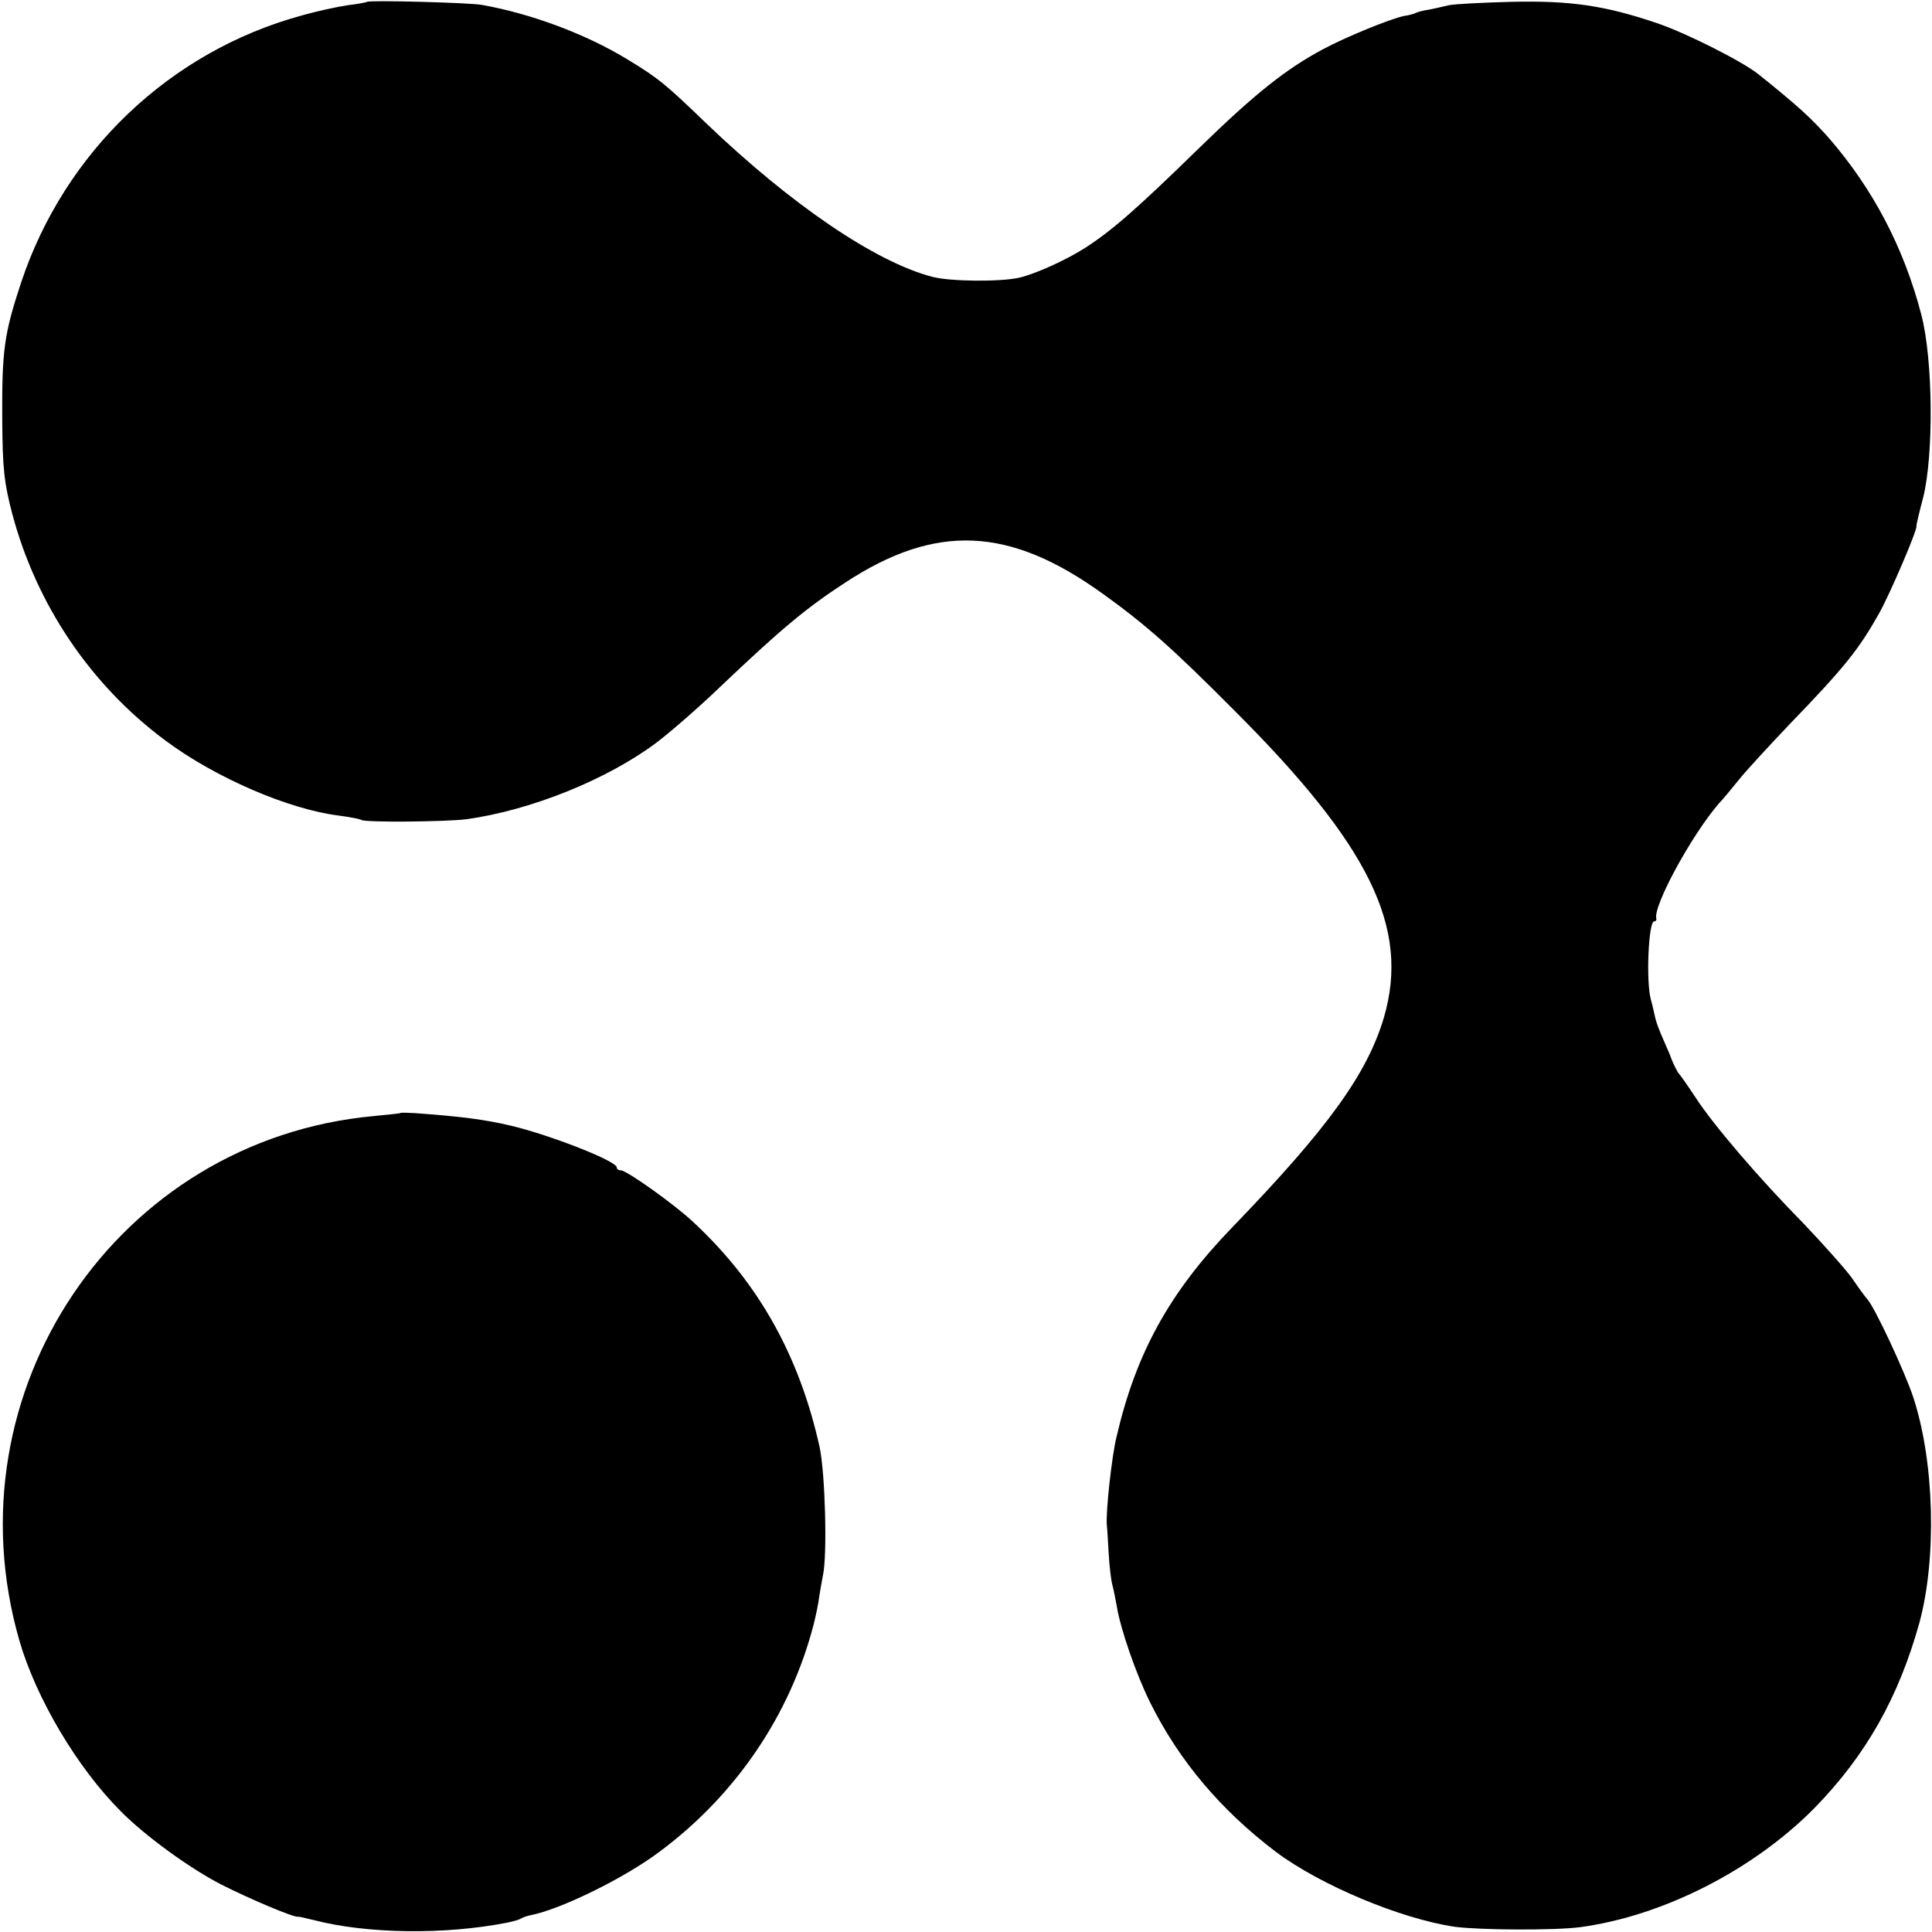
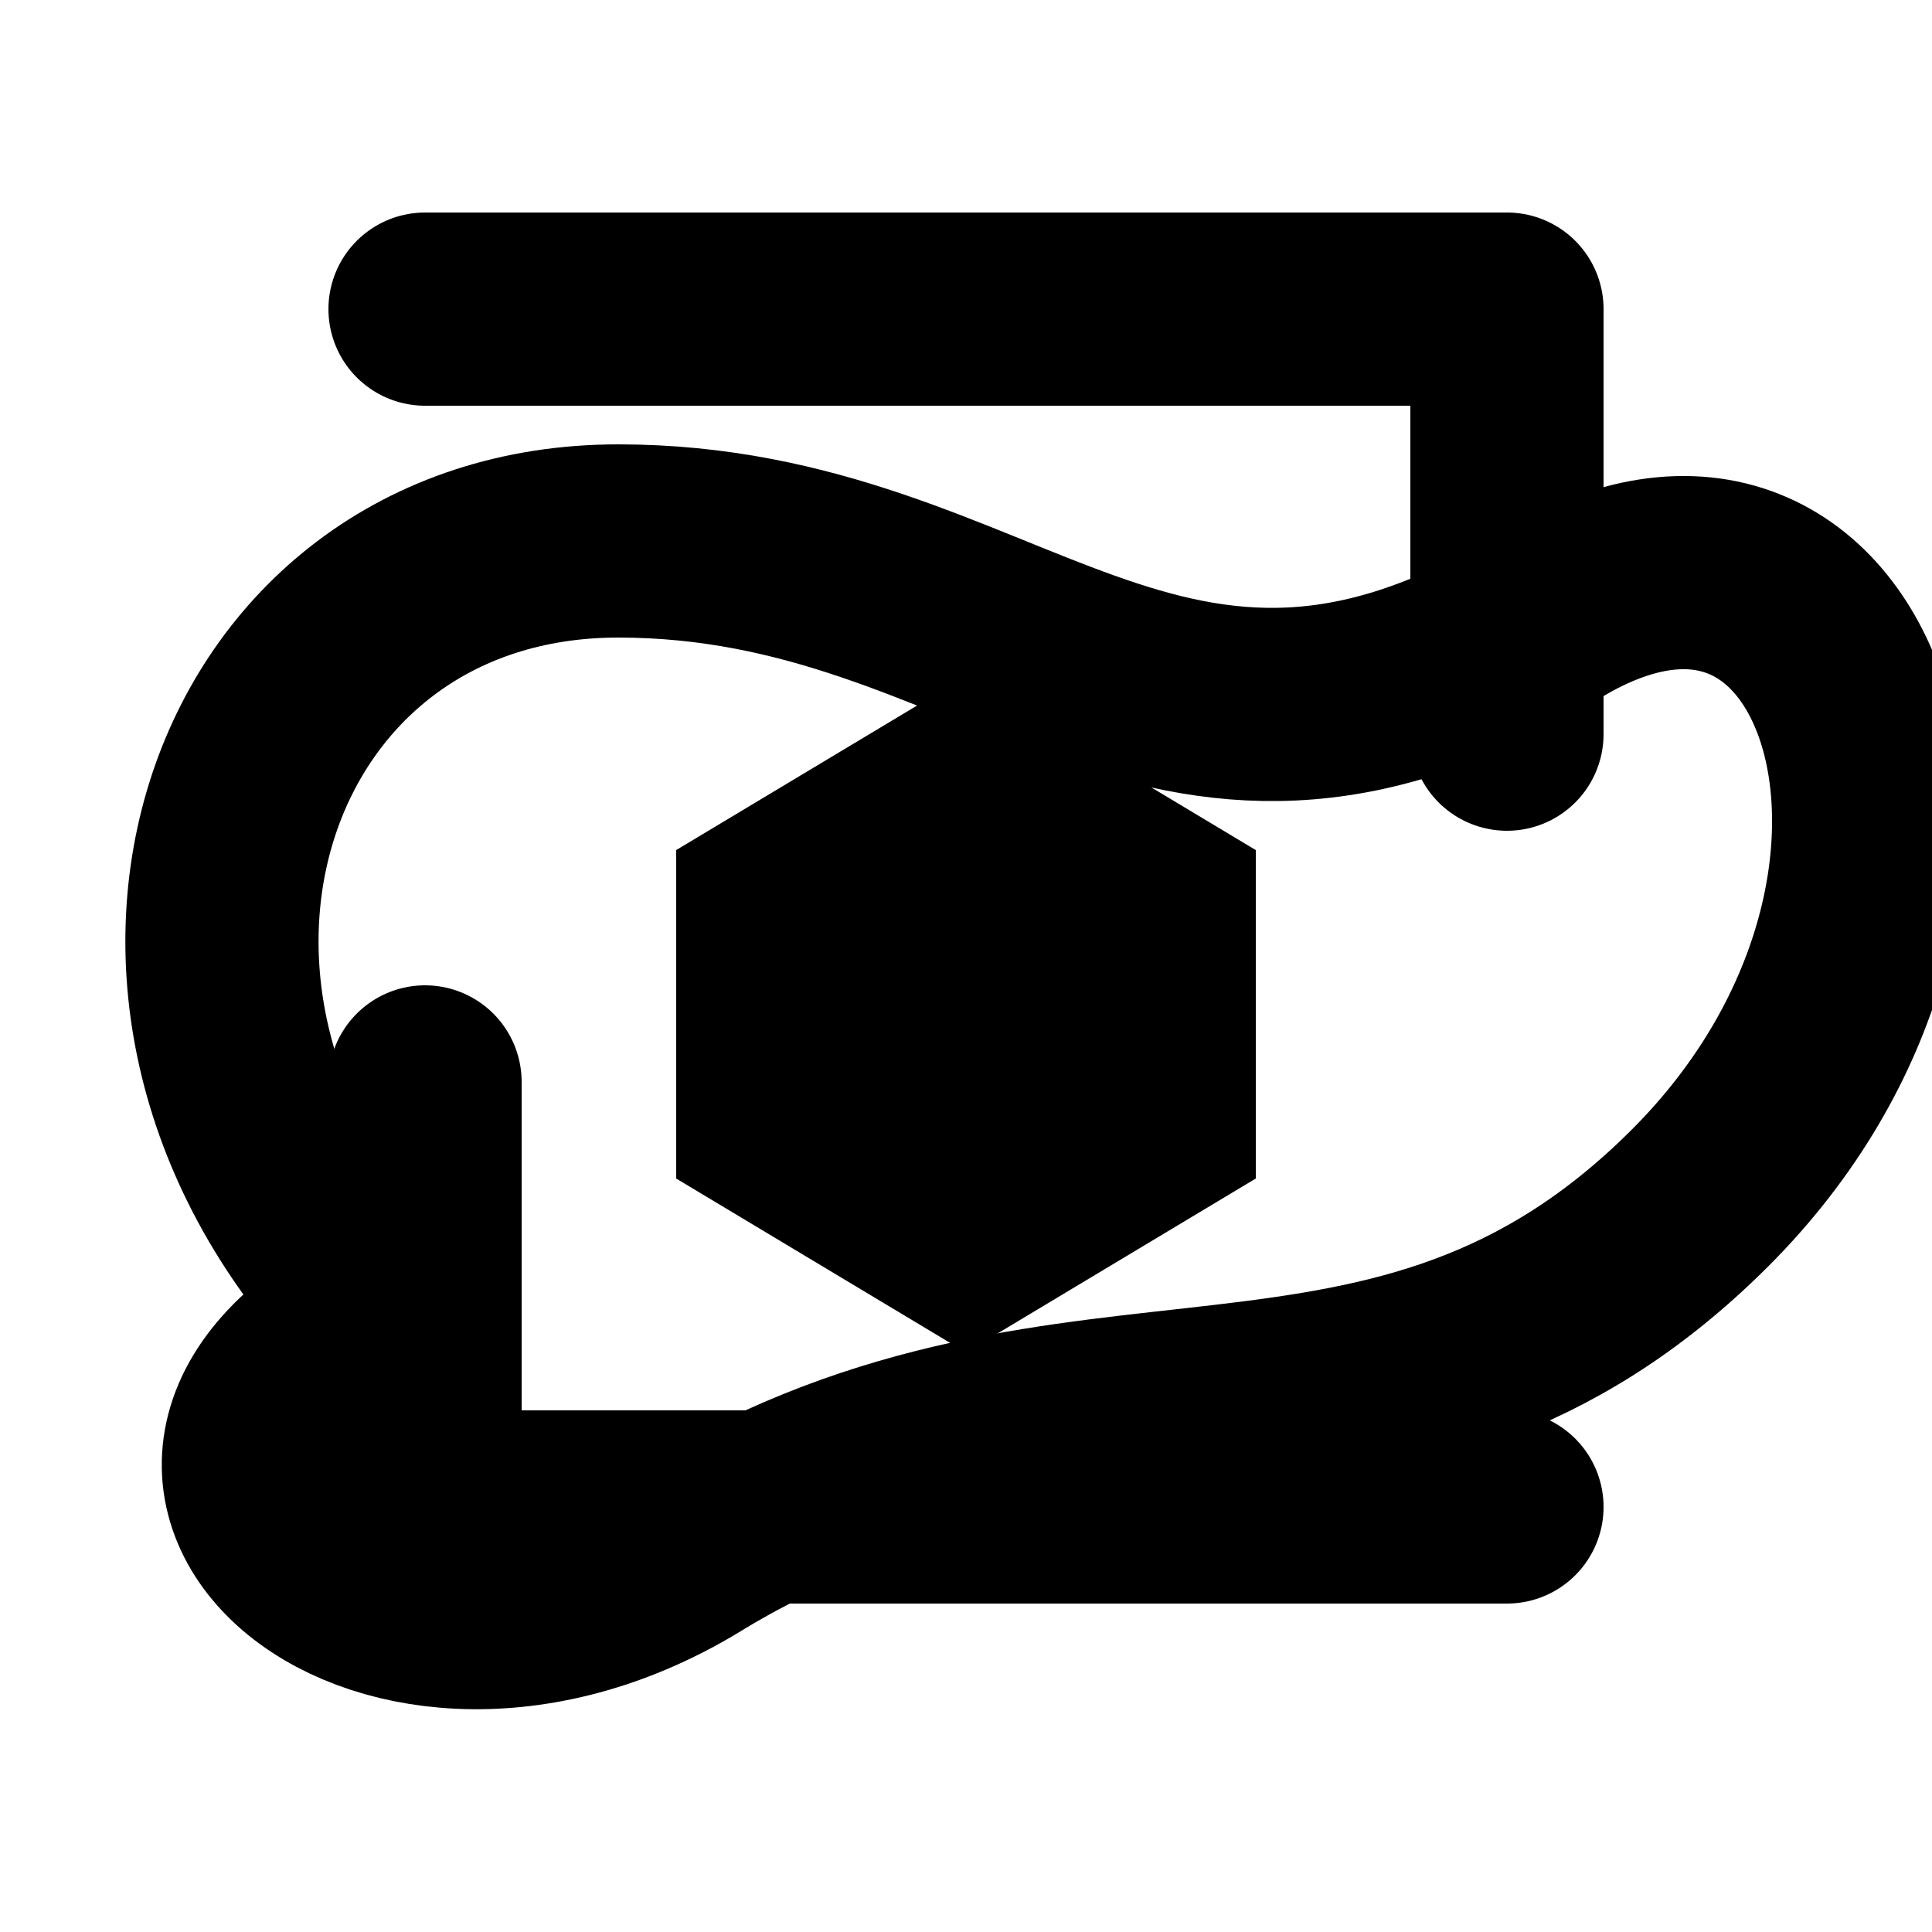
- <svg xmlns="http://www.w3.org/2000/svg" version="1.0" width="520pt" height="520pt" viewBox="0 0 520 520" preserveAspectRatio="xMidYMid meet">
-   <g transform="translate(0,520) scale(0.1,-0.1)" fill="#000000" stroke="none">
-     <path d="M988 5195 c-1 -1 -25 -6 -52 -9 -27 -4 -83 -16 -125 -28 -354 -97 -637 -367 -754 -718 -46 -139 -52 -182 -51 -370 1 -132 5 -169 27 -253 65 -244 210 -460 412 -610 134 -100 331 -185 466 -202 30 -4 57 -9 62 -12 11 -7 226 -5 282 2 174 24 380 107 513 207 38 29 115 96 169 148 163 155 232 213 338 282 244 160 442 151 693 -30 113 -81 187 -146 352 -312 367 -366 475 -587 405 -828 -45 -152 -150 -298 -409 -566 -169 -175 -259 -339 -311 -564 -13 -53 -29 -202 -26 -237 1 -5 3 -40 5 -76 2 -37 7 -75 10 -85 3 -11 8 -36 12 -58 9 -58 52 -183 90 -259 78 -157 191 -290 339 -402 119 -89 336 -180 481 -201 69 -9 268 -10 337 -1 223 30 466 154 630 320 139 142 227 298 283 499 47 173 41 431 -16 606 -23 70 -105 245 -124 265 -6 7 -24 31 -40 55 -16 23 -74 88 -128 145 -126 128 -247 270 -295 344 -21 32 -41 60 -44 63 -4 4 -17 29 -24 50 -1 3 -10 23 -19 44 -10 22 -19 47 -21 57 -2 9 -7 32 -12 50 -13 49 -6 209 9 209 4 0 7 3 6 8 -9 33 94 223 168 309 11 11 35 41 54 64 19 24 81 91 136 149 148 153 187 202 241 298 30 53 104 227 101 235 -1 1 7 36 18 77 29 115 27 373 -5 494 -47 180 -130 338 -249 475 -47 53 -84 87 -189 171 -42 34 -194 111 -274 138 -139 47 -232 61 -394 57 -77 -2 -151 -6 -165 -9 -14 -3 -38 -9 -54 -12 -16 -2 -32 -7 -36 -9 -3 -2 -17 -6 -31 -8 -35 -7 -156 -56 -219 -90 -99 -53 -182 -119 -330 -263 -169 -165 -235 -223 -309 -271 -50 -32 -131 -69 -176 -80 -50 -12 -187 -11 -236 2 -153 40 -379 194 -606 411 -112 108 -130 123 -214 174 -113 69 -262 124 -393 147 -35 6 -302 13 -308 8z" />
-     <path d="M1077 2204 c-1 -1 -33 -4 -72 -8 -689 -64 -1146 -740 -953 -1411 45 -156 156 -343 273 -460 66 -67 188 -155 270 -197 77 -39 197 -90 208 -87 1 1 20 -4 42 -9 142 -37 351 -40 519 -7 16 3 33 8 38 11 4 3 16 7 25 9 83 16 255 101 348 171 206 153 352 369 415 612 6 24 13 57 15 75 3 18 7 43 10 57 12 55 6 275 -9 345 -54 244 -163 440 -336 602 -51 49 -183 143 -199 143 -6 0 -11 3 -11 8 0 17 -179 87 -284 112 -72 17 -135 25 -259 34 -20 1 -38 2 -40 0z" />
+ <svg xmlns="http://www.w3.org/2000/svg" viewBox="0 0 100 100">
+   <g fill="none" stroke="#000" stroke-linecap="round" stroke-linejoin="round">
+     <path stroke-width="10" d="M22 16h56v22M78 78H22V56" />
+     <path stroke-width="10" d="M20 68C4 52 12 28 32 28s28 16 48 4c16-10 24 14 8 30S56 68 36 80C20 90 4 76 20 68Z" />
  </g>
+   <path fill="#000" d="m50 35 15 9v17l-15 9-15-9V44l15-9Z" />
</svg>
